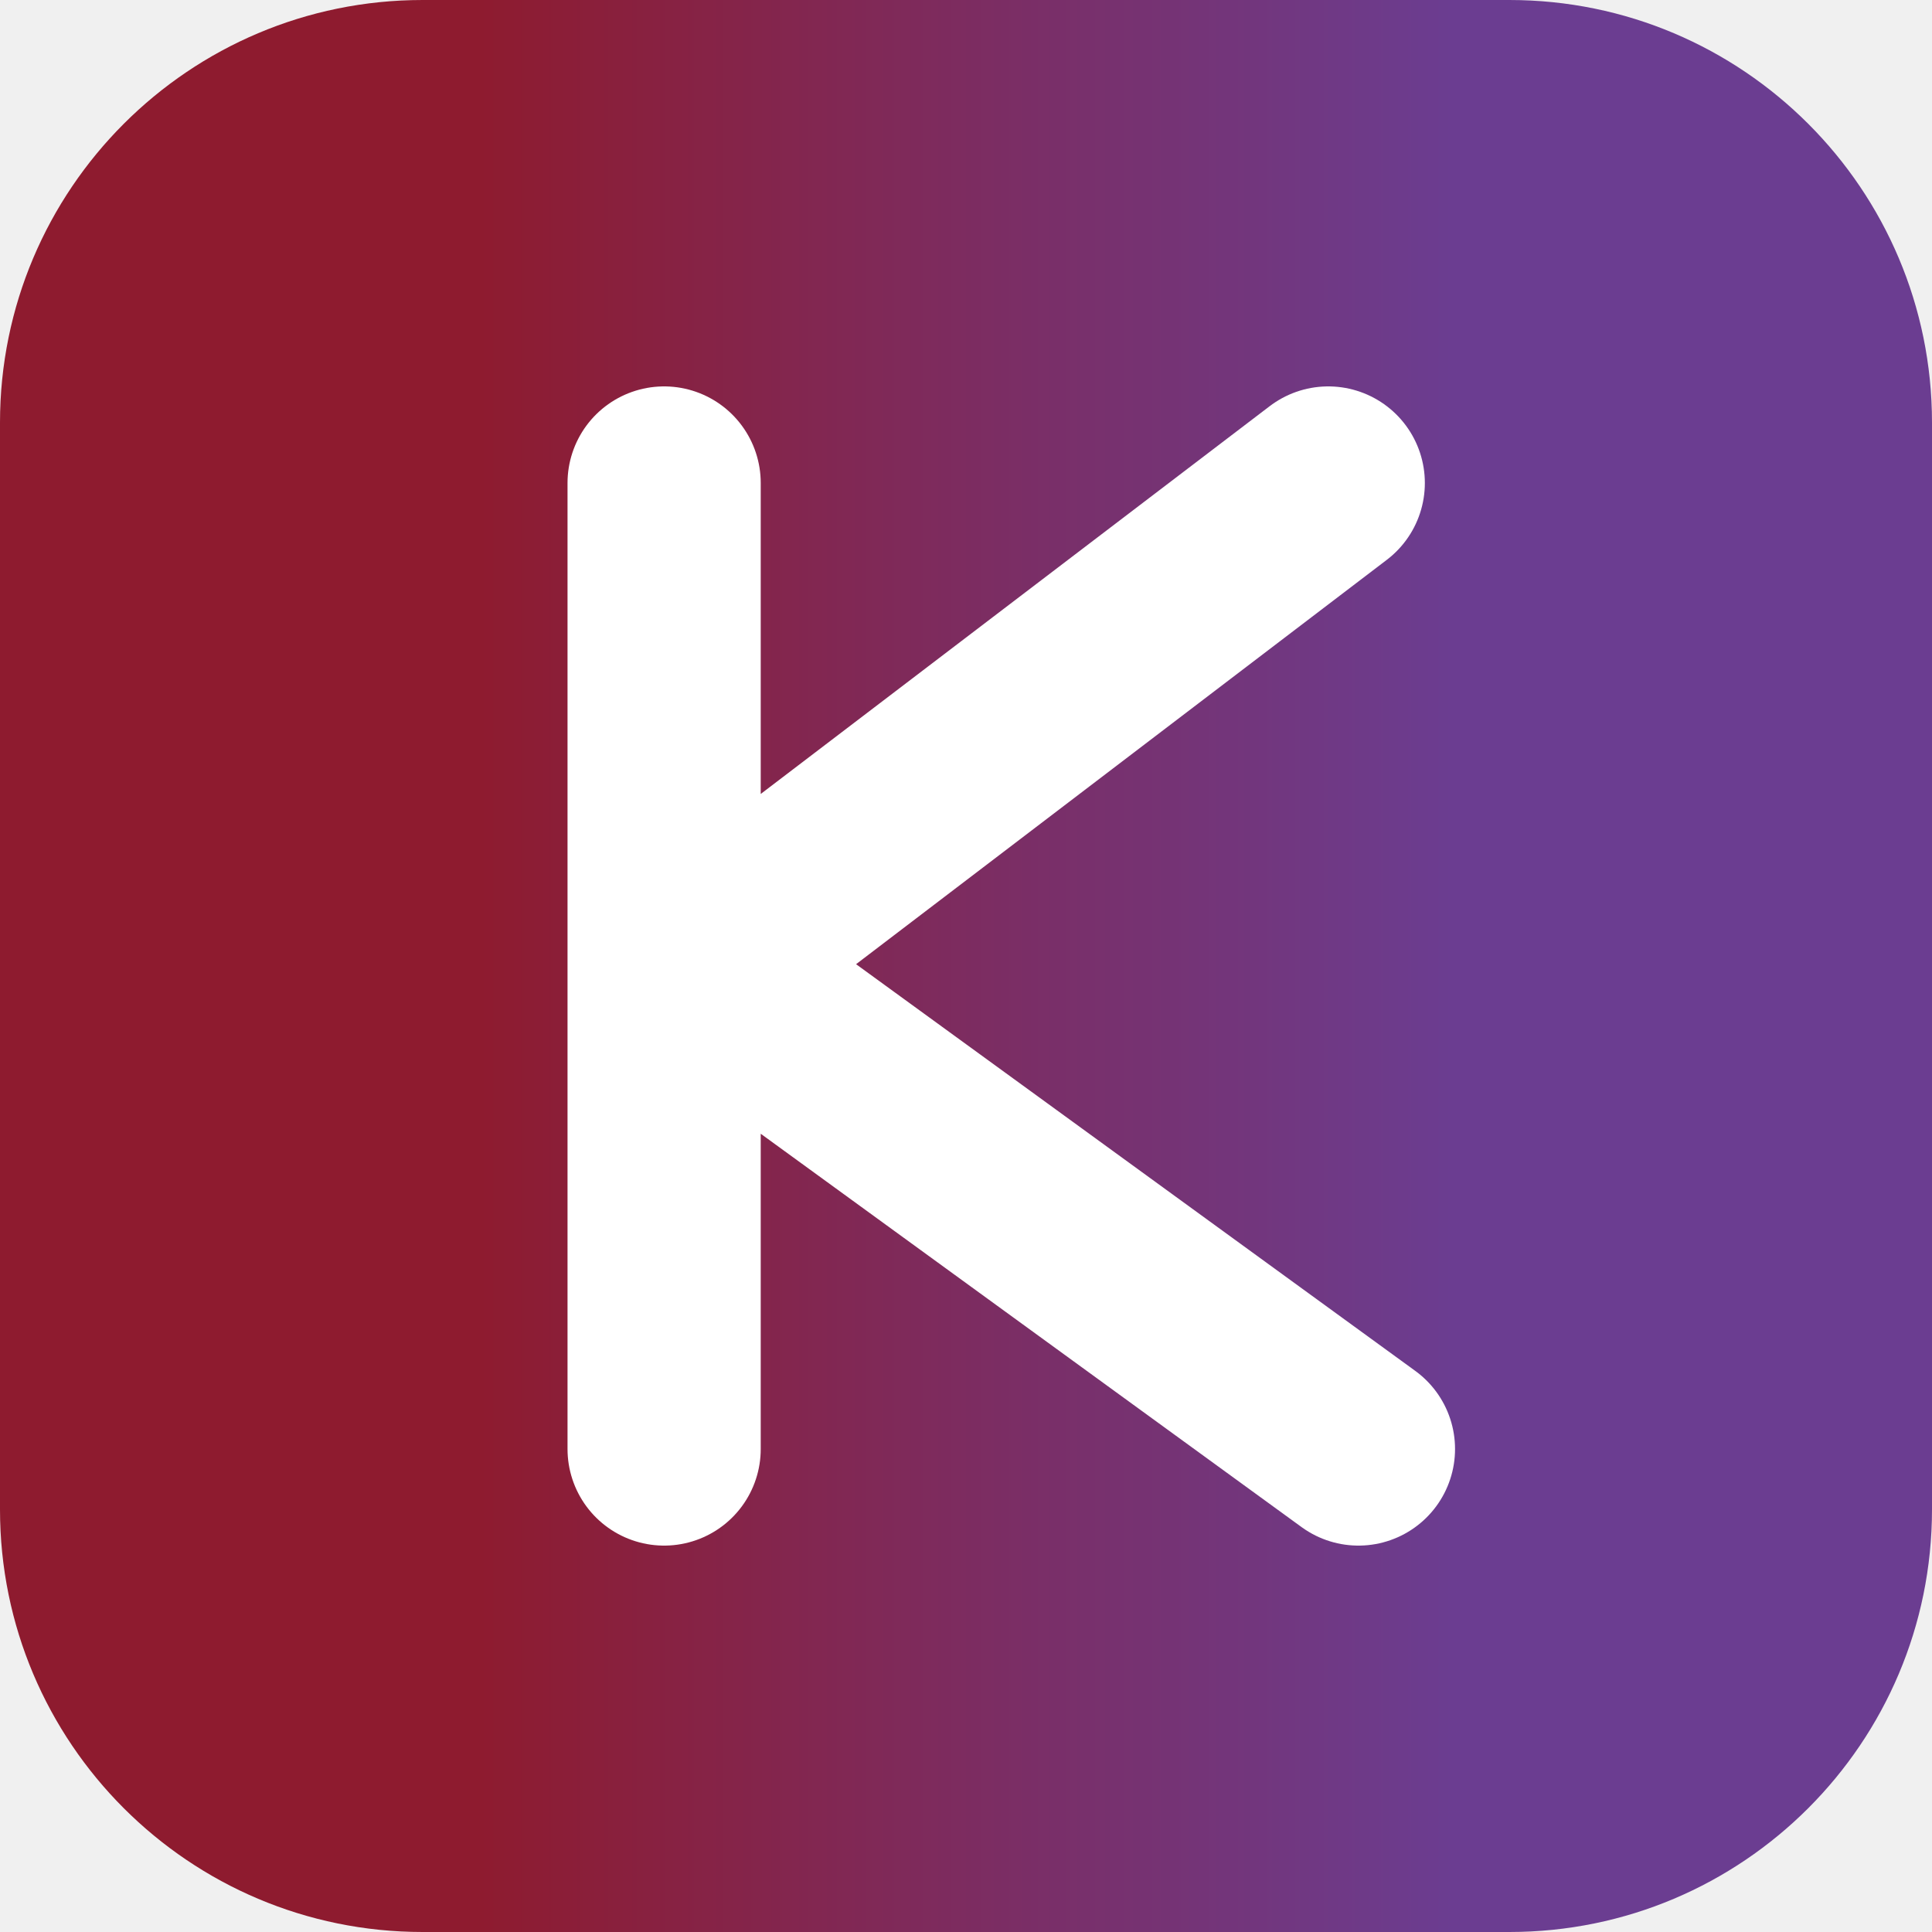
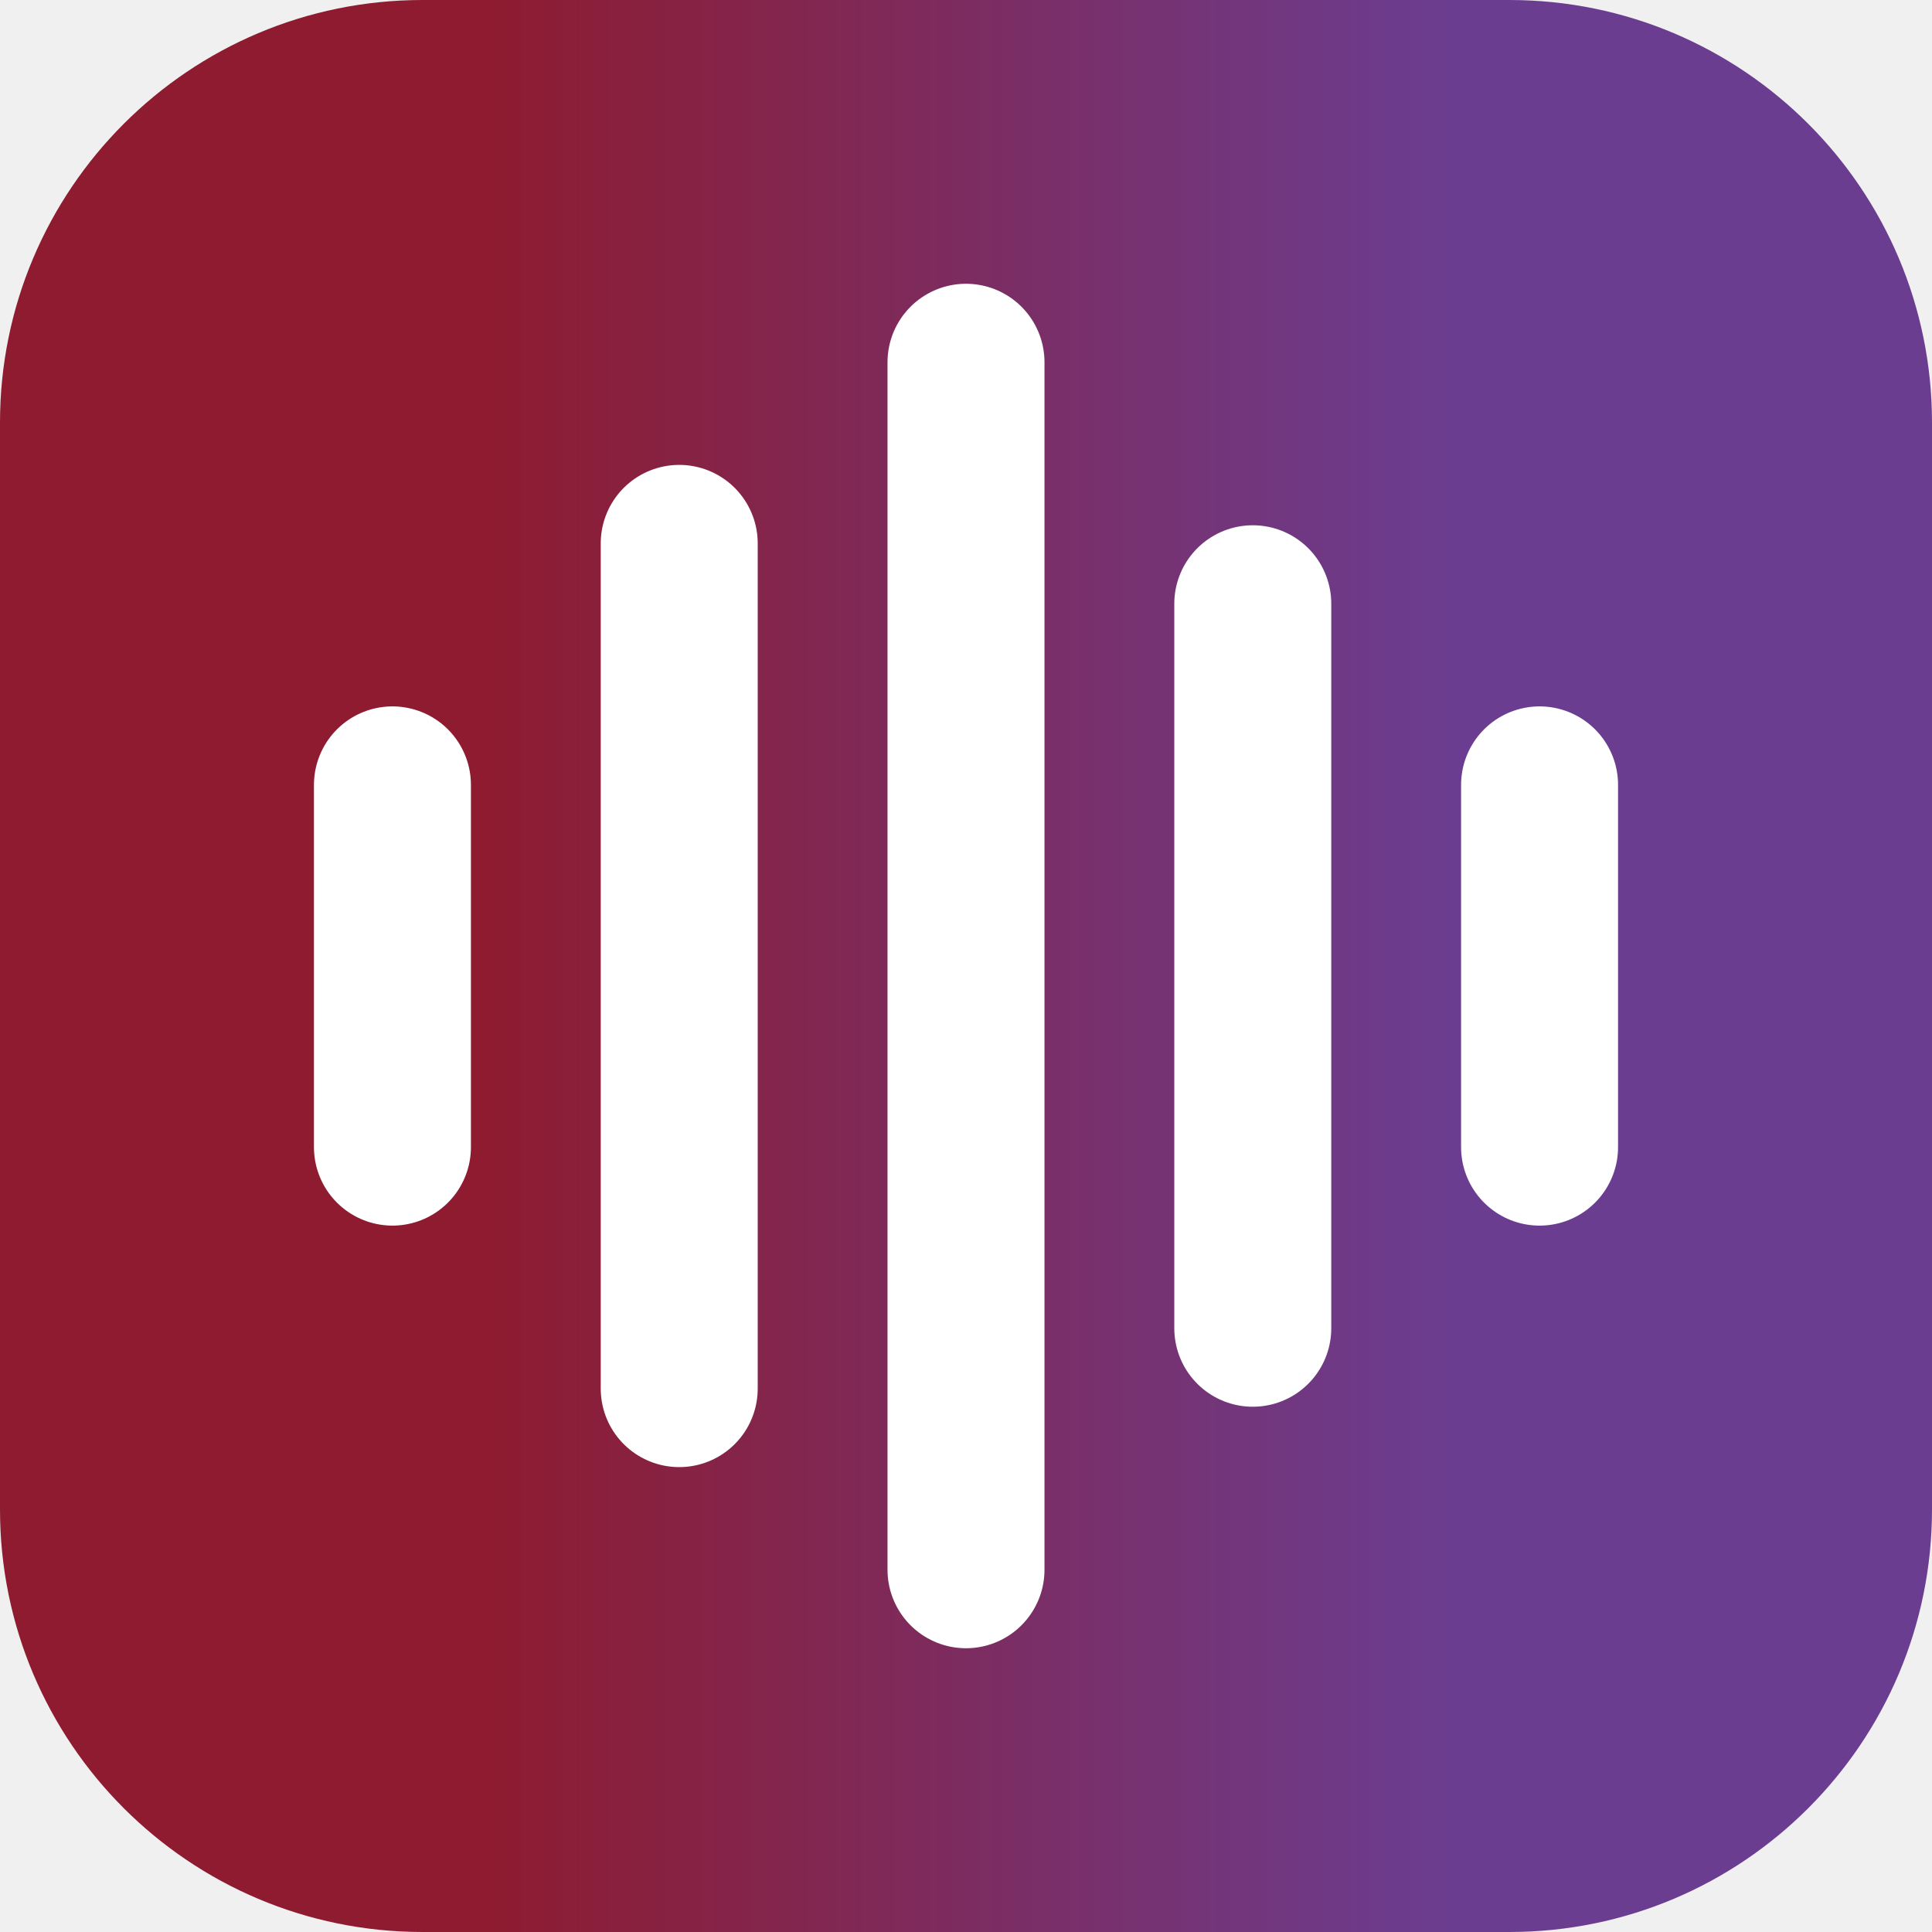
<svg xmlns="http://www.w3.org/2000/svg" viewBox="0 0 32 32">
  <defs>
    <linearGradient id="g" x1="0" y1="0" x2="1" y2="0">
      <stop offset="25%" stop-color="#8e1b2f" />
      <stop offset="75%" stop-color="#6b3d91" />
    </linearGradient>
  </defs>
  <rect width="32" height="32" rx="7" fill="url(#g)" />
-   <path d="M11 8v16M22 8 11.5 16 22.5 24" fill="none" stroke="#fff" stroke-width="3.2" stroke-linecap="round" stroke-linejoin="round" />
+   <path d="M6.5 13v6M11.25 9v14M16 6v20M20.75 10v12M25.5 13v6" fill="none" stroke="#fff" stroke-width="2.6" stroke-linecap="round" />
</svg>
